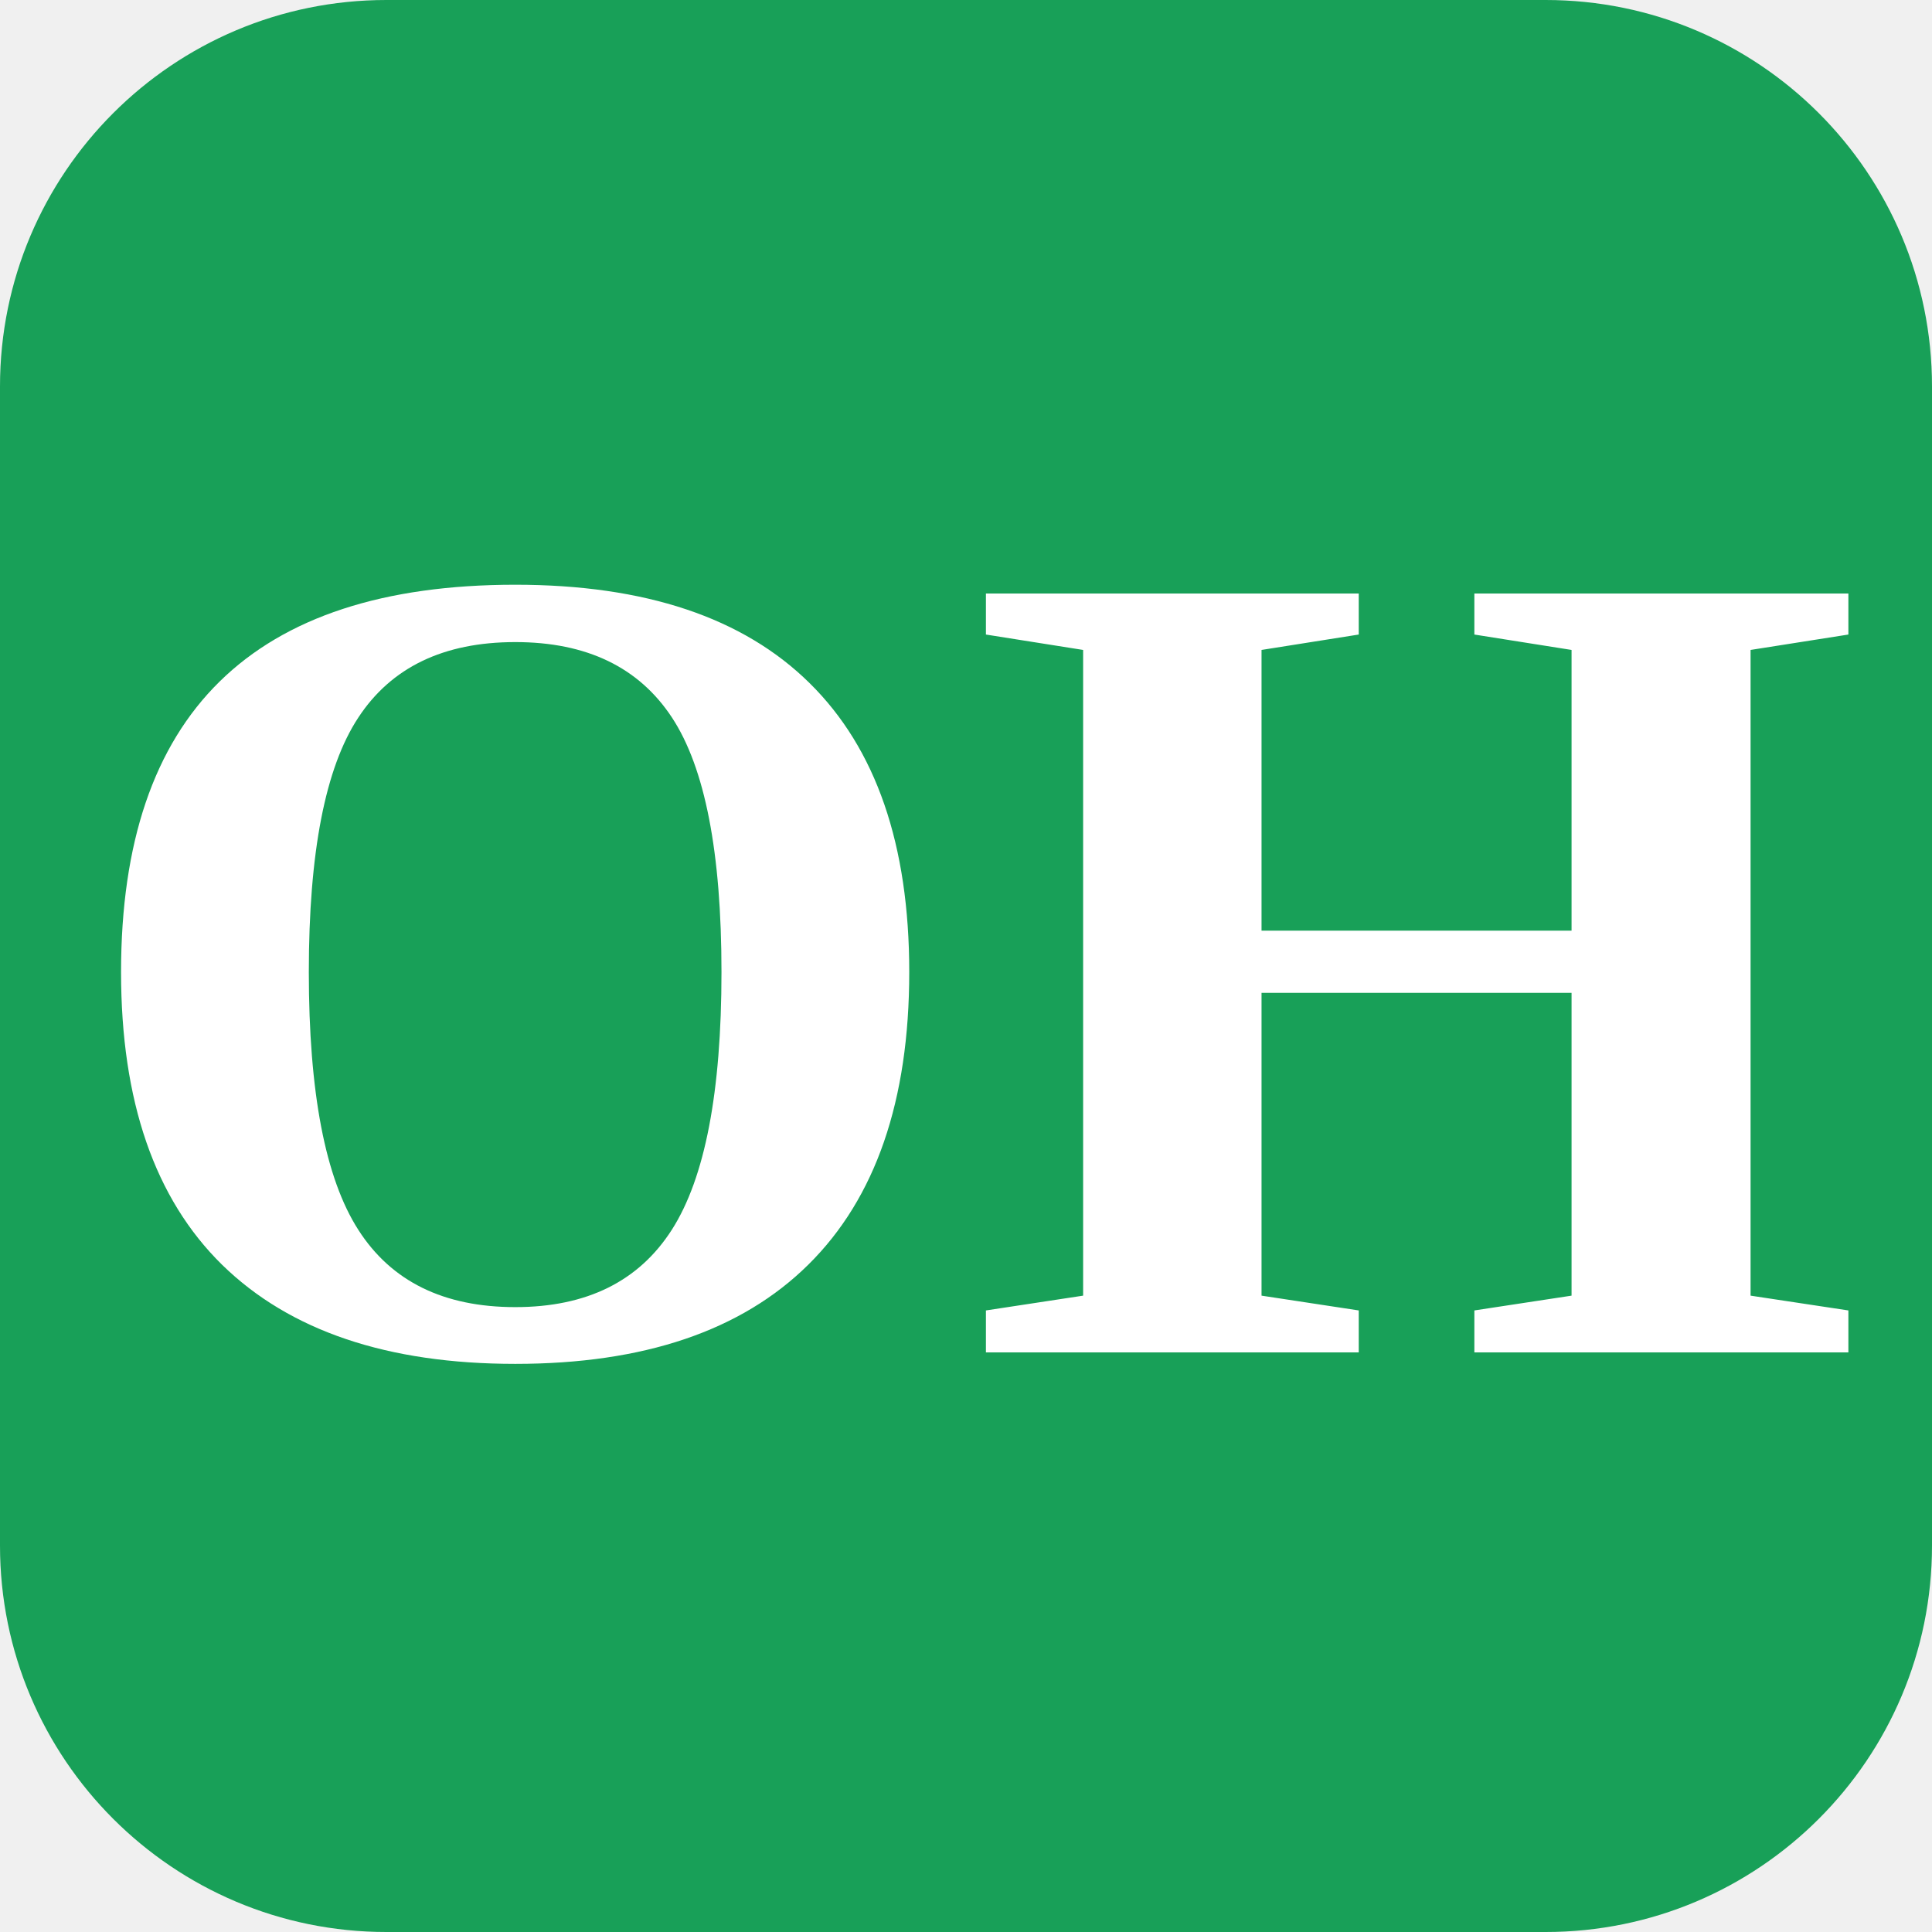
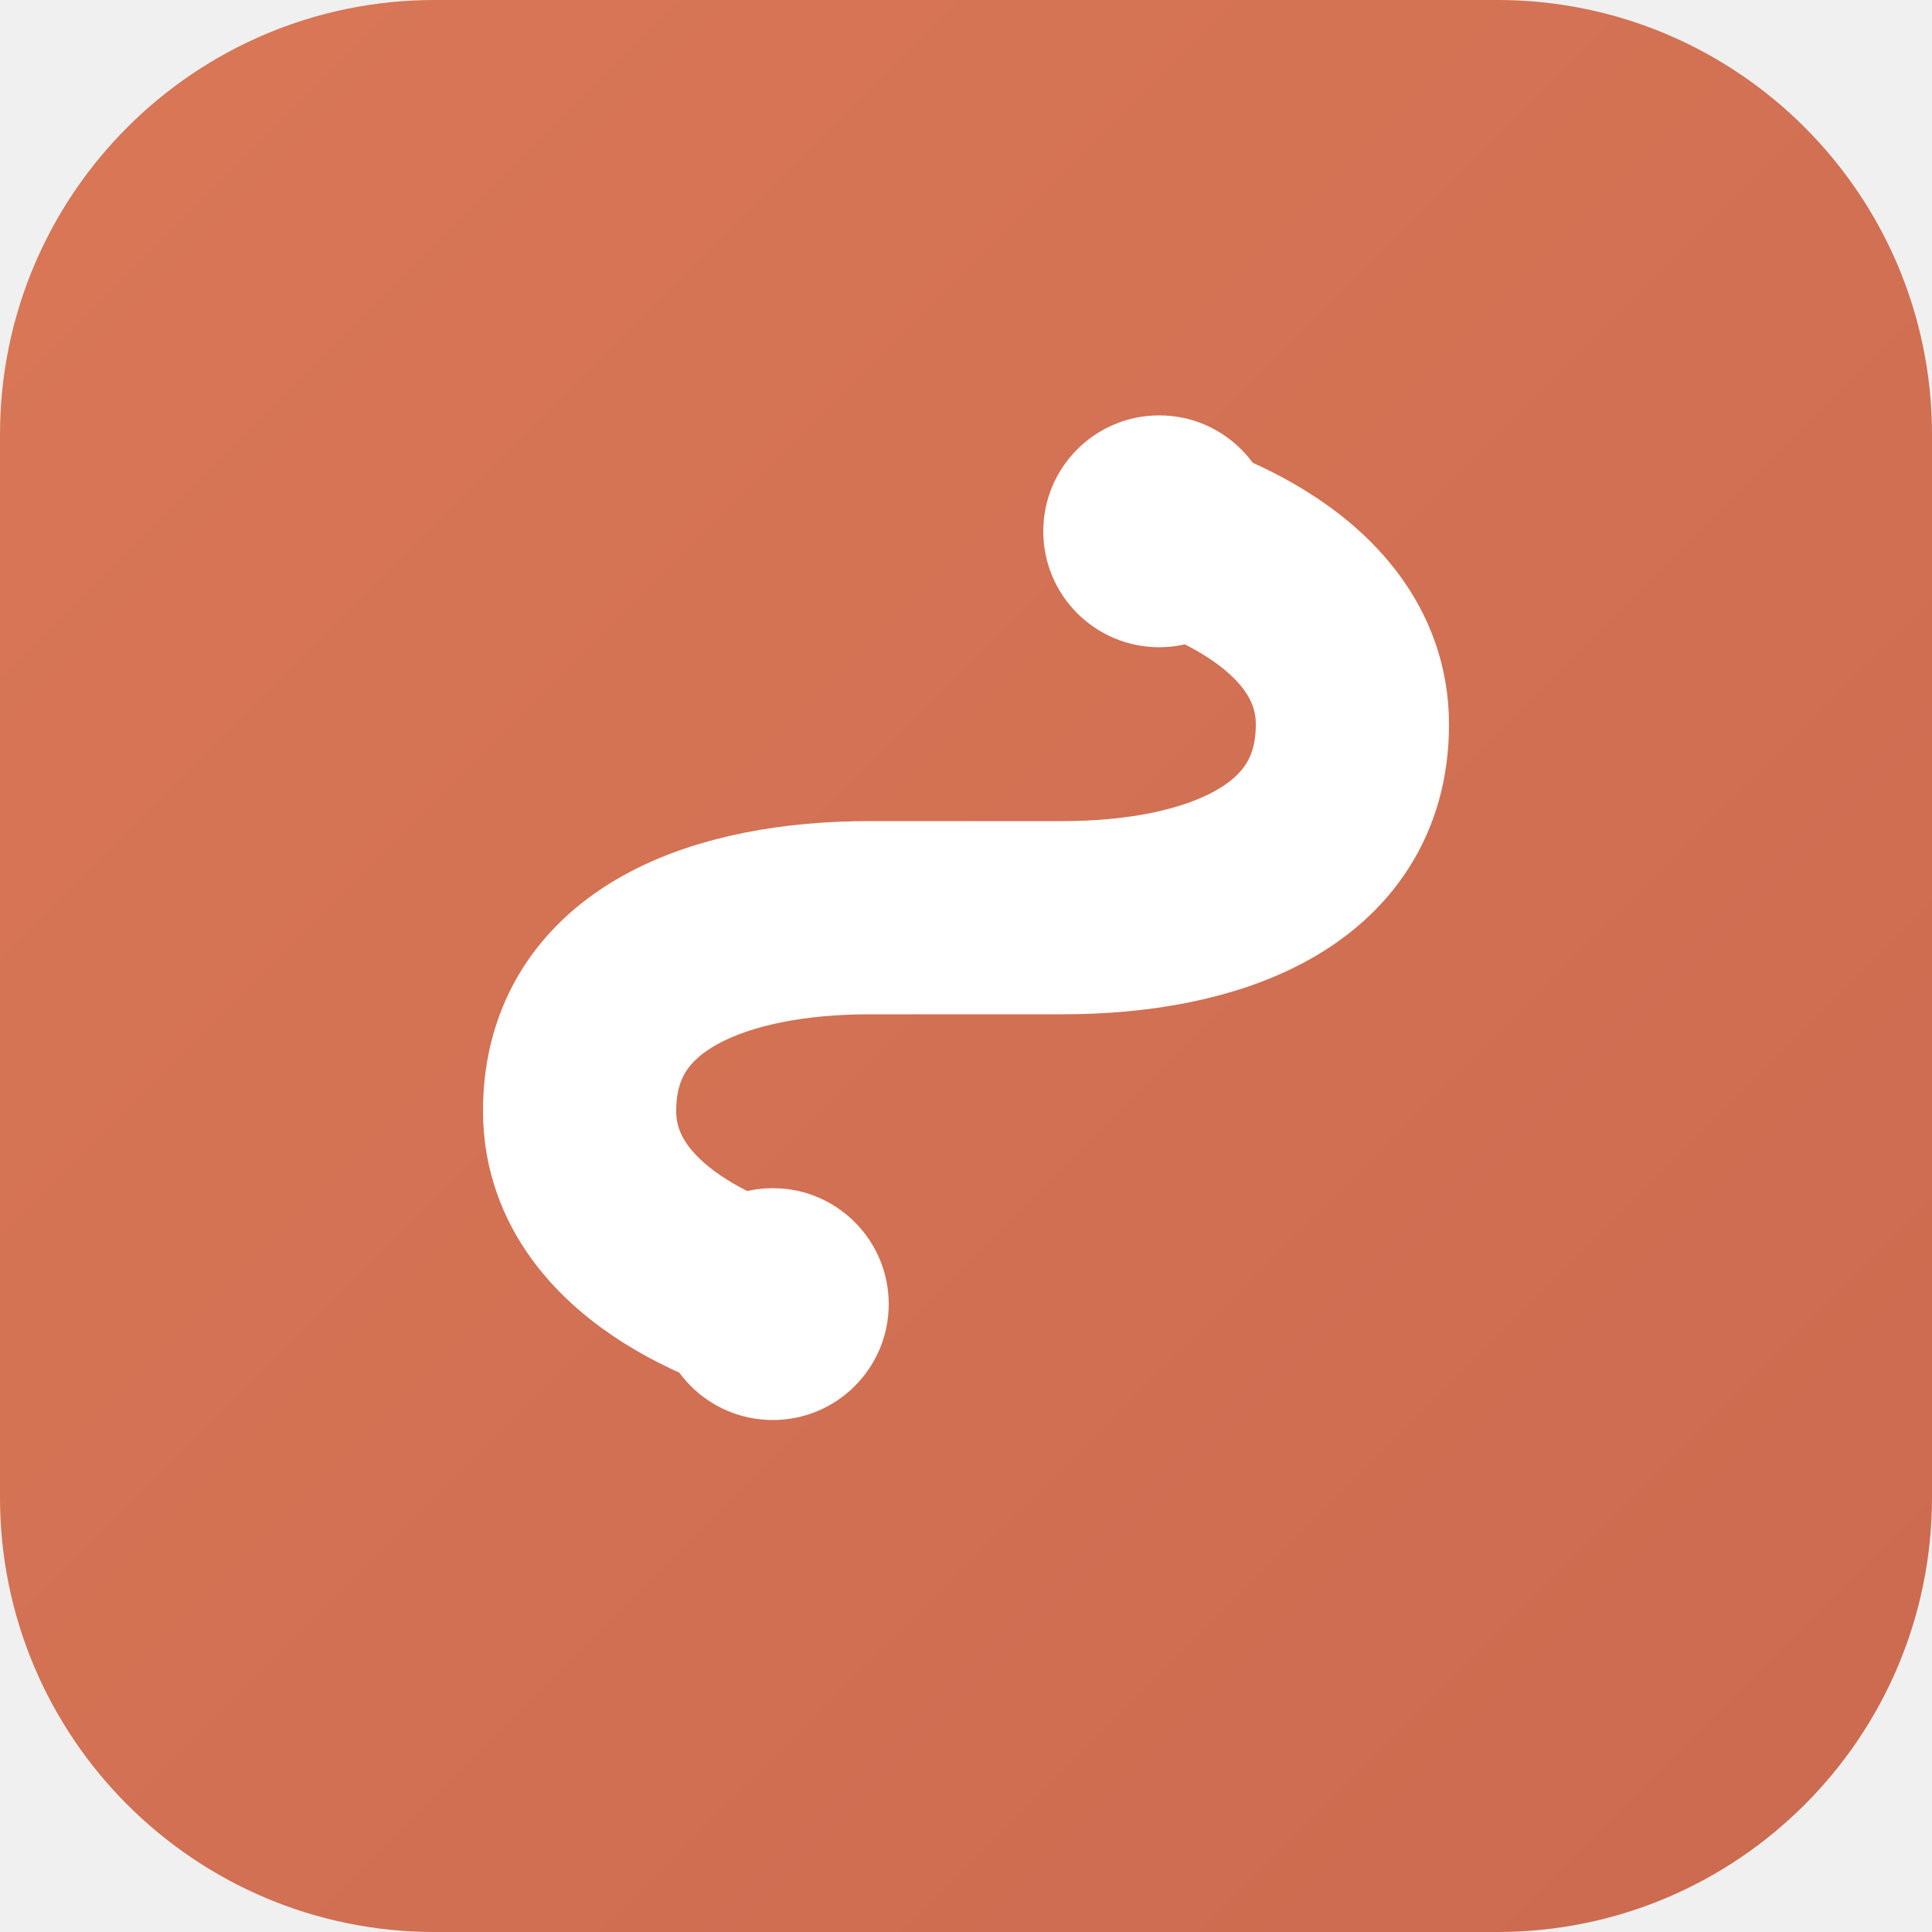
- <svg xmlns="http://www.w3.org/2000/svg" viewBox="0 0 100 100">
-   <rect width="100" height="100" rx="20" fill="#18a058" />
-   <text x="50" y="70" font-size="60" font-weight="bold" text-anchor="middle" fill="white">OH</text>
+ <svg xmlns="http://www.w3.org/2000/svg" viewBox="0 0 200 200">
+   <defs>
+     <linearGradient id="bg" x1="0%" y1="0%" x2="100%" y2="100%">
+       <stop offset="0%" style="stop-color:#D97757;stop-opacity:1" />
+       <stop offset="100%" style="stop-color:#CB6A4F;stop-opacity:1" />
+     </linearGradient>
+   </defs>
+   <rect width="200" height="200" rx="45" fill="url(#bg)" />
+   <path d="M 120 55 C 120 55, 140 60, 140 75 C 140 90, 125 95, 110 95 L 90 95 C 75 95, 60 100, 60 115 C 60 130, 80 135, 80 135" fill="none" stroke="white" stroke-width="20" stroke-linecap="round" />
+   <circle cx="120" cy="55" r="12" fill="white" />
+   <circle cx="80" cy="135" r="12" fill="white" />
</svg>
